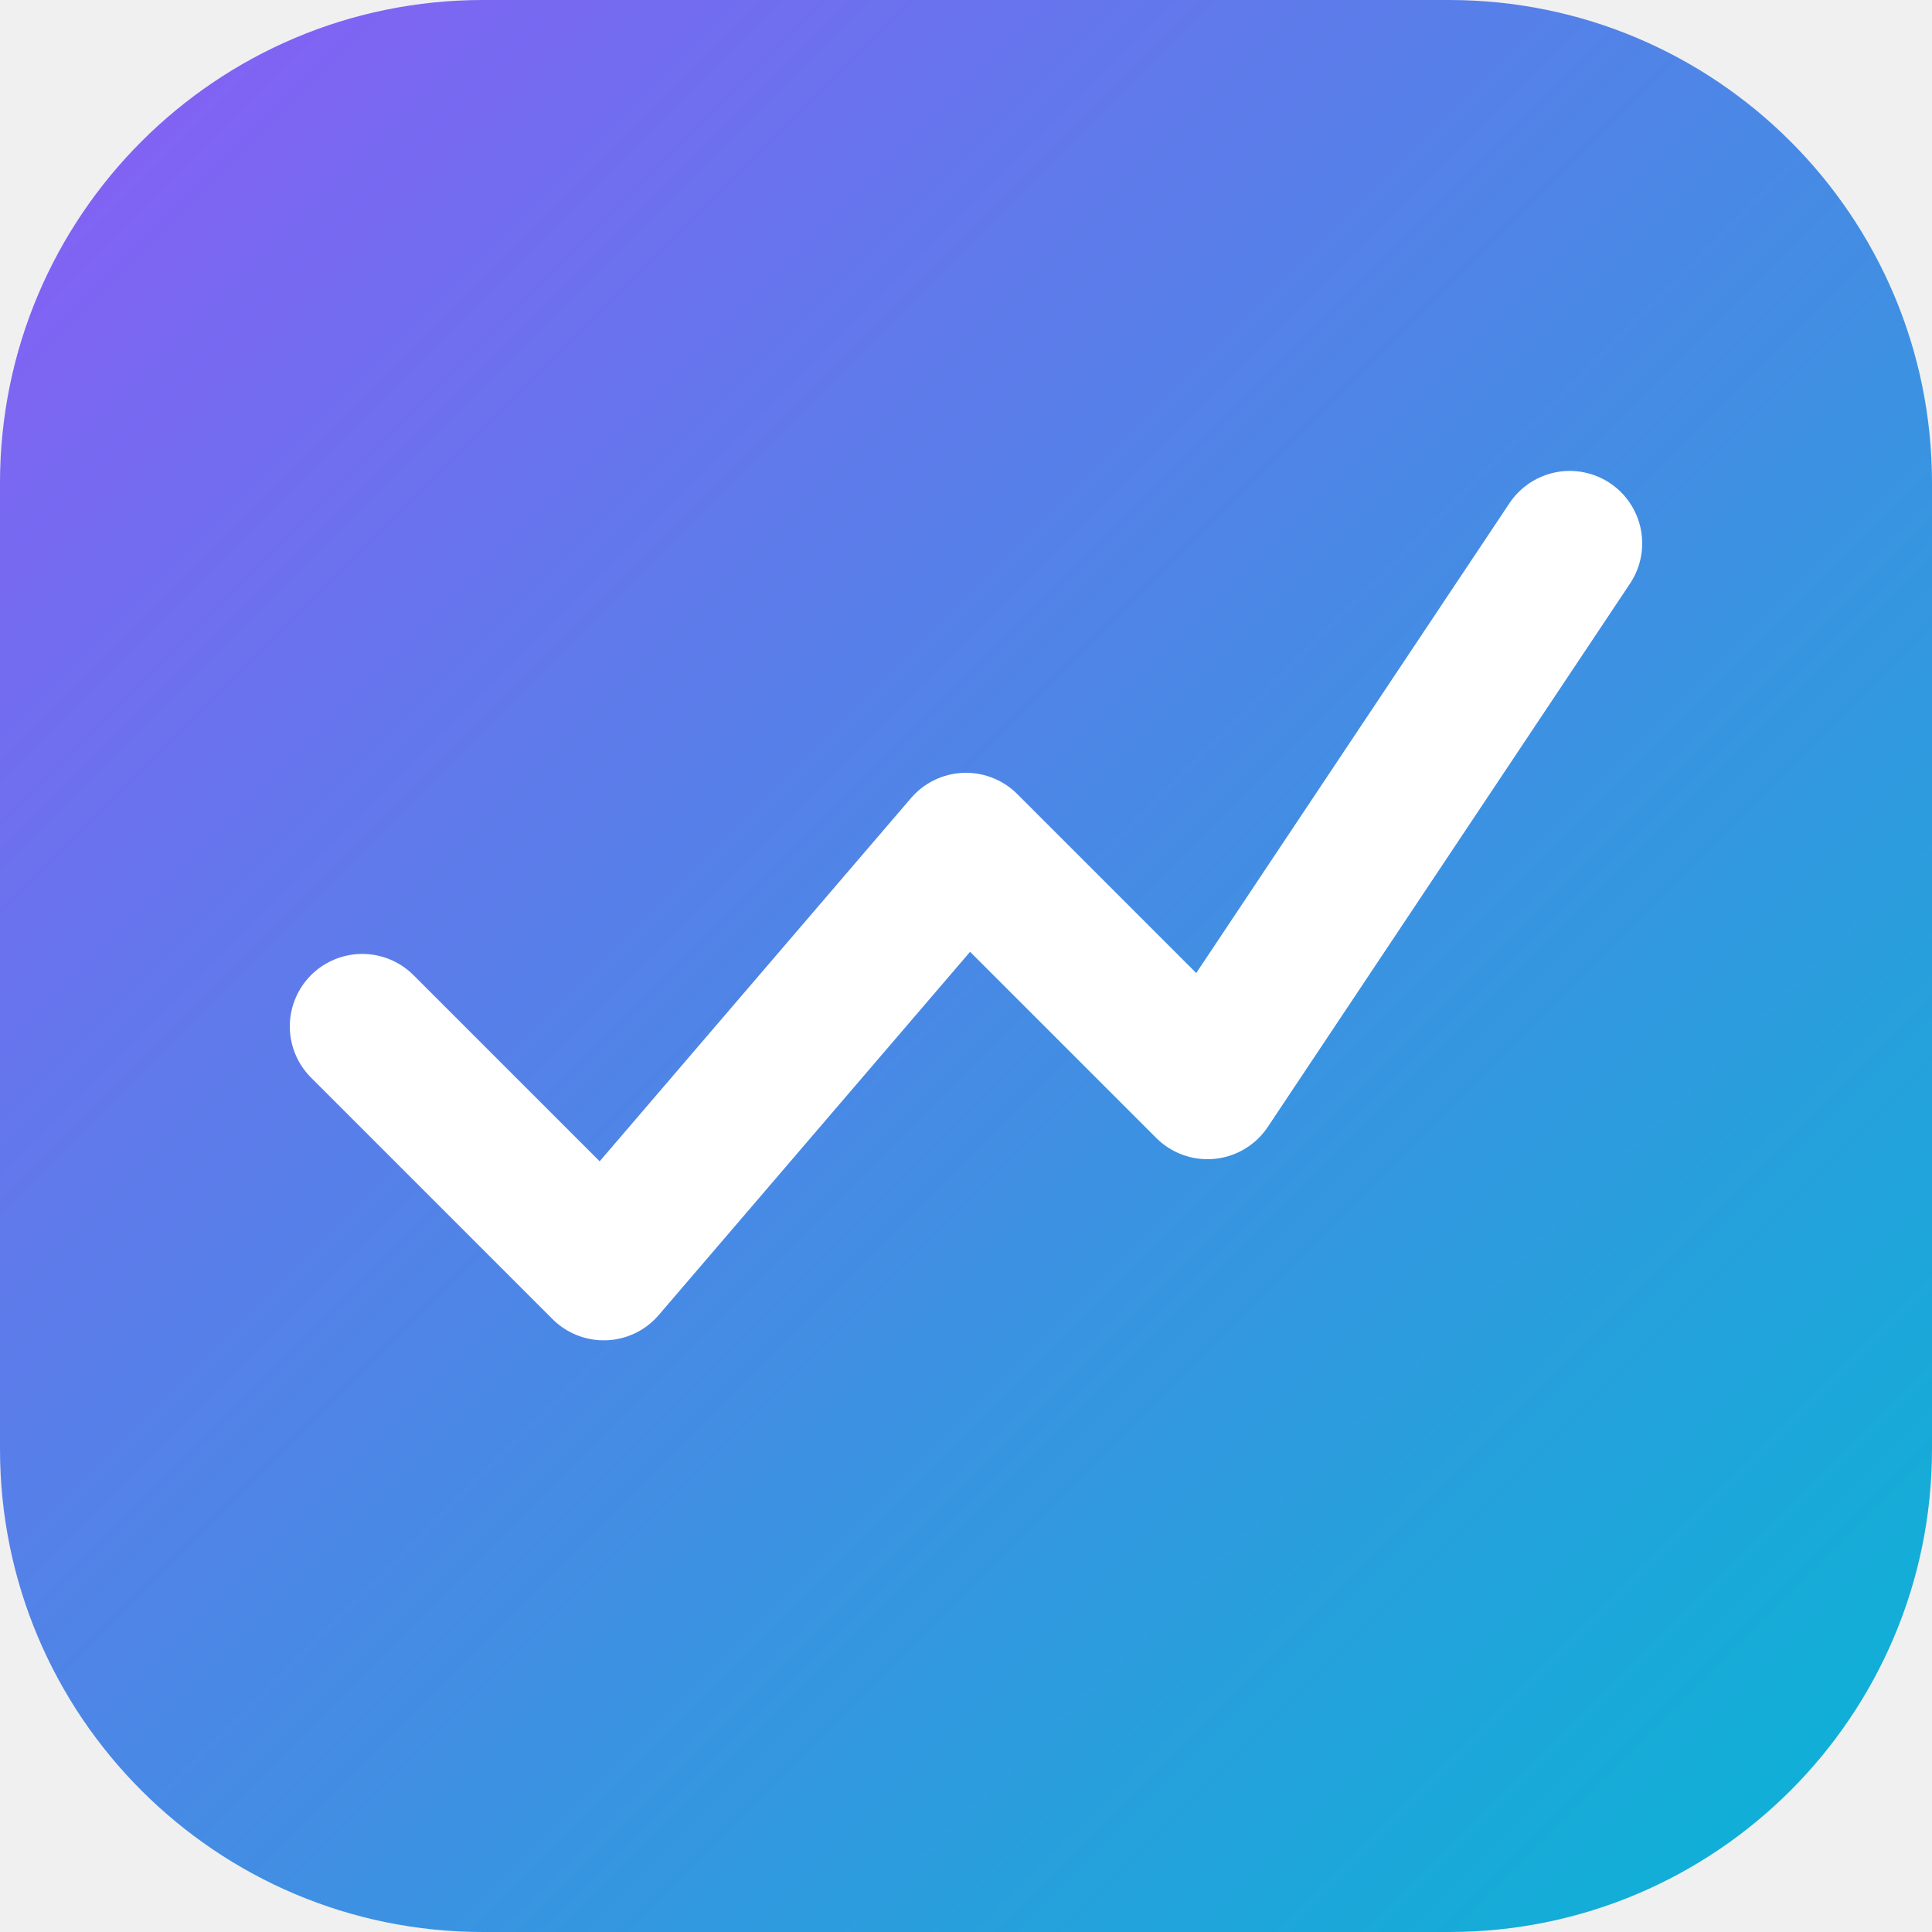
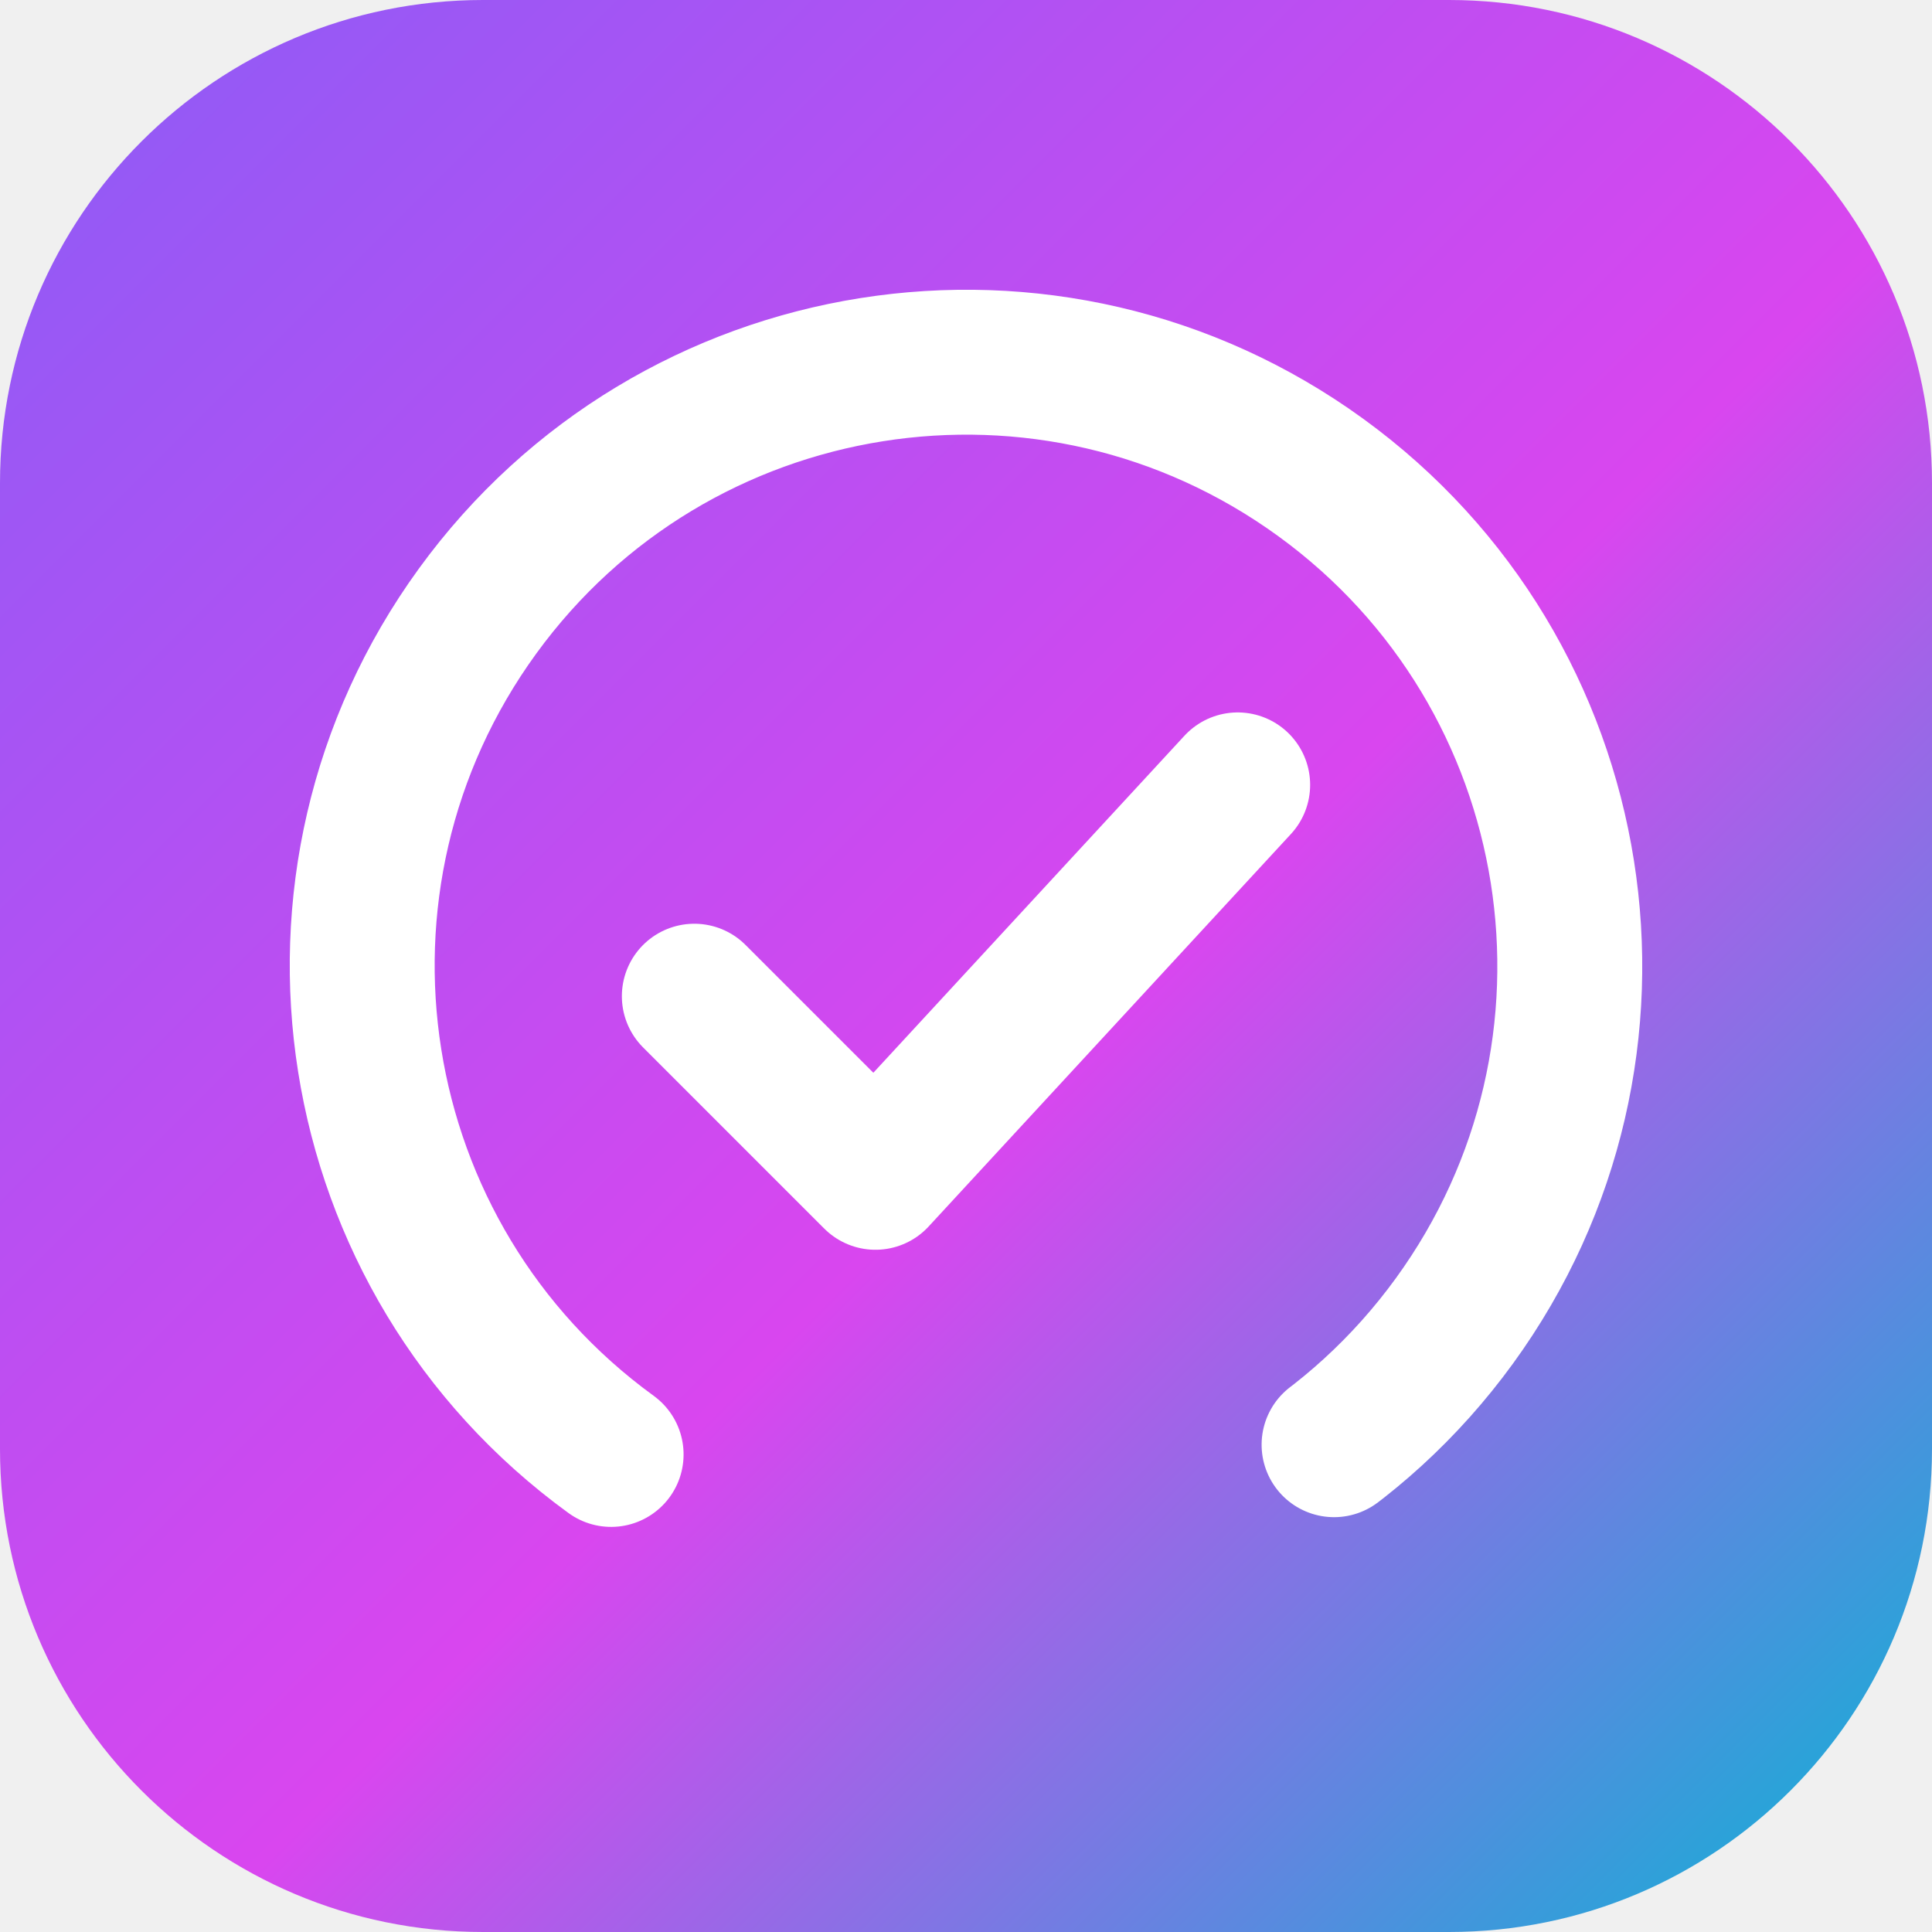
<svg xmlns="http://www.w3.org/2000/svg" viewBox="0 0 32 32">
  <defs>
    <linearGradient id="g" x1="0" x2="1" y1="0" y2="1">
      <stop offset="0" stop-color="#8b5cf6" />
+       <stop offset="0.55" stop-color="#d946ef" />
      <stop offset="1" stop-color="#06b6d4" />
    </linearGradient>
  </defs>
  <rect width="32" height="32" rx="8" fill="url(#g)" />
-   <path d="M6 17l4 4 6-7 4 4 6-9" fill="none" stroke="white" stroke-width="2.4" stroke-linecap="round" stroke-linejoin="round" />
+   <circle cx="16" cy="16" r="10" fill="none" stroke="white" stroke-width="2.4" stroke-linecap="round" stroke-dasharray="50 75" transform="rotate(126 16 16)" />
+   <path d="M11.5 16.5 L14.5 19.5 L20.5 13" fill="none" stroke="white" stroke-width="2.4" stroke-linecap="round" stroke-linejoin="round" />
</svg>
